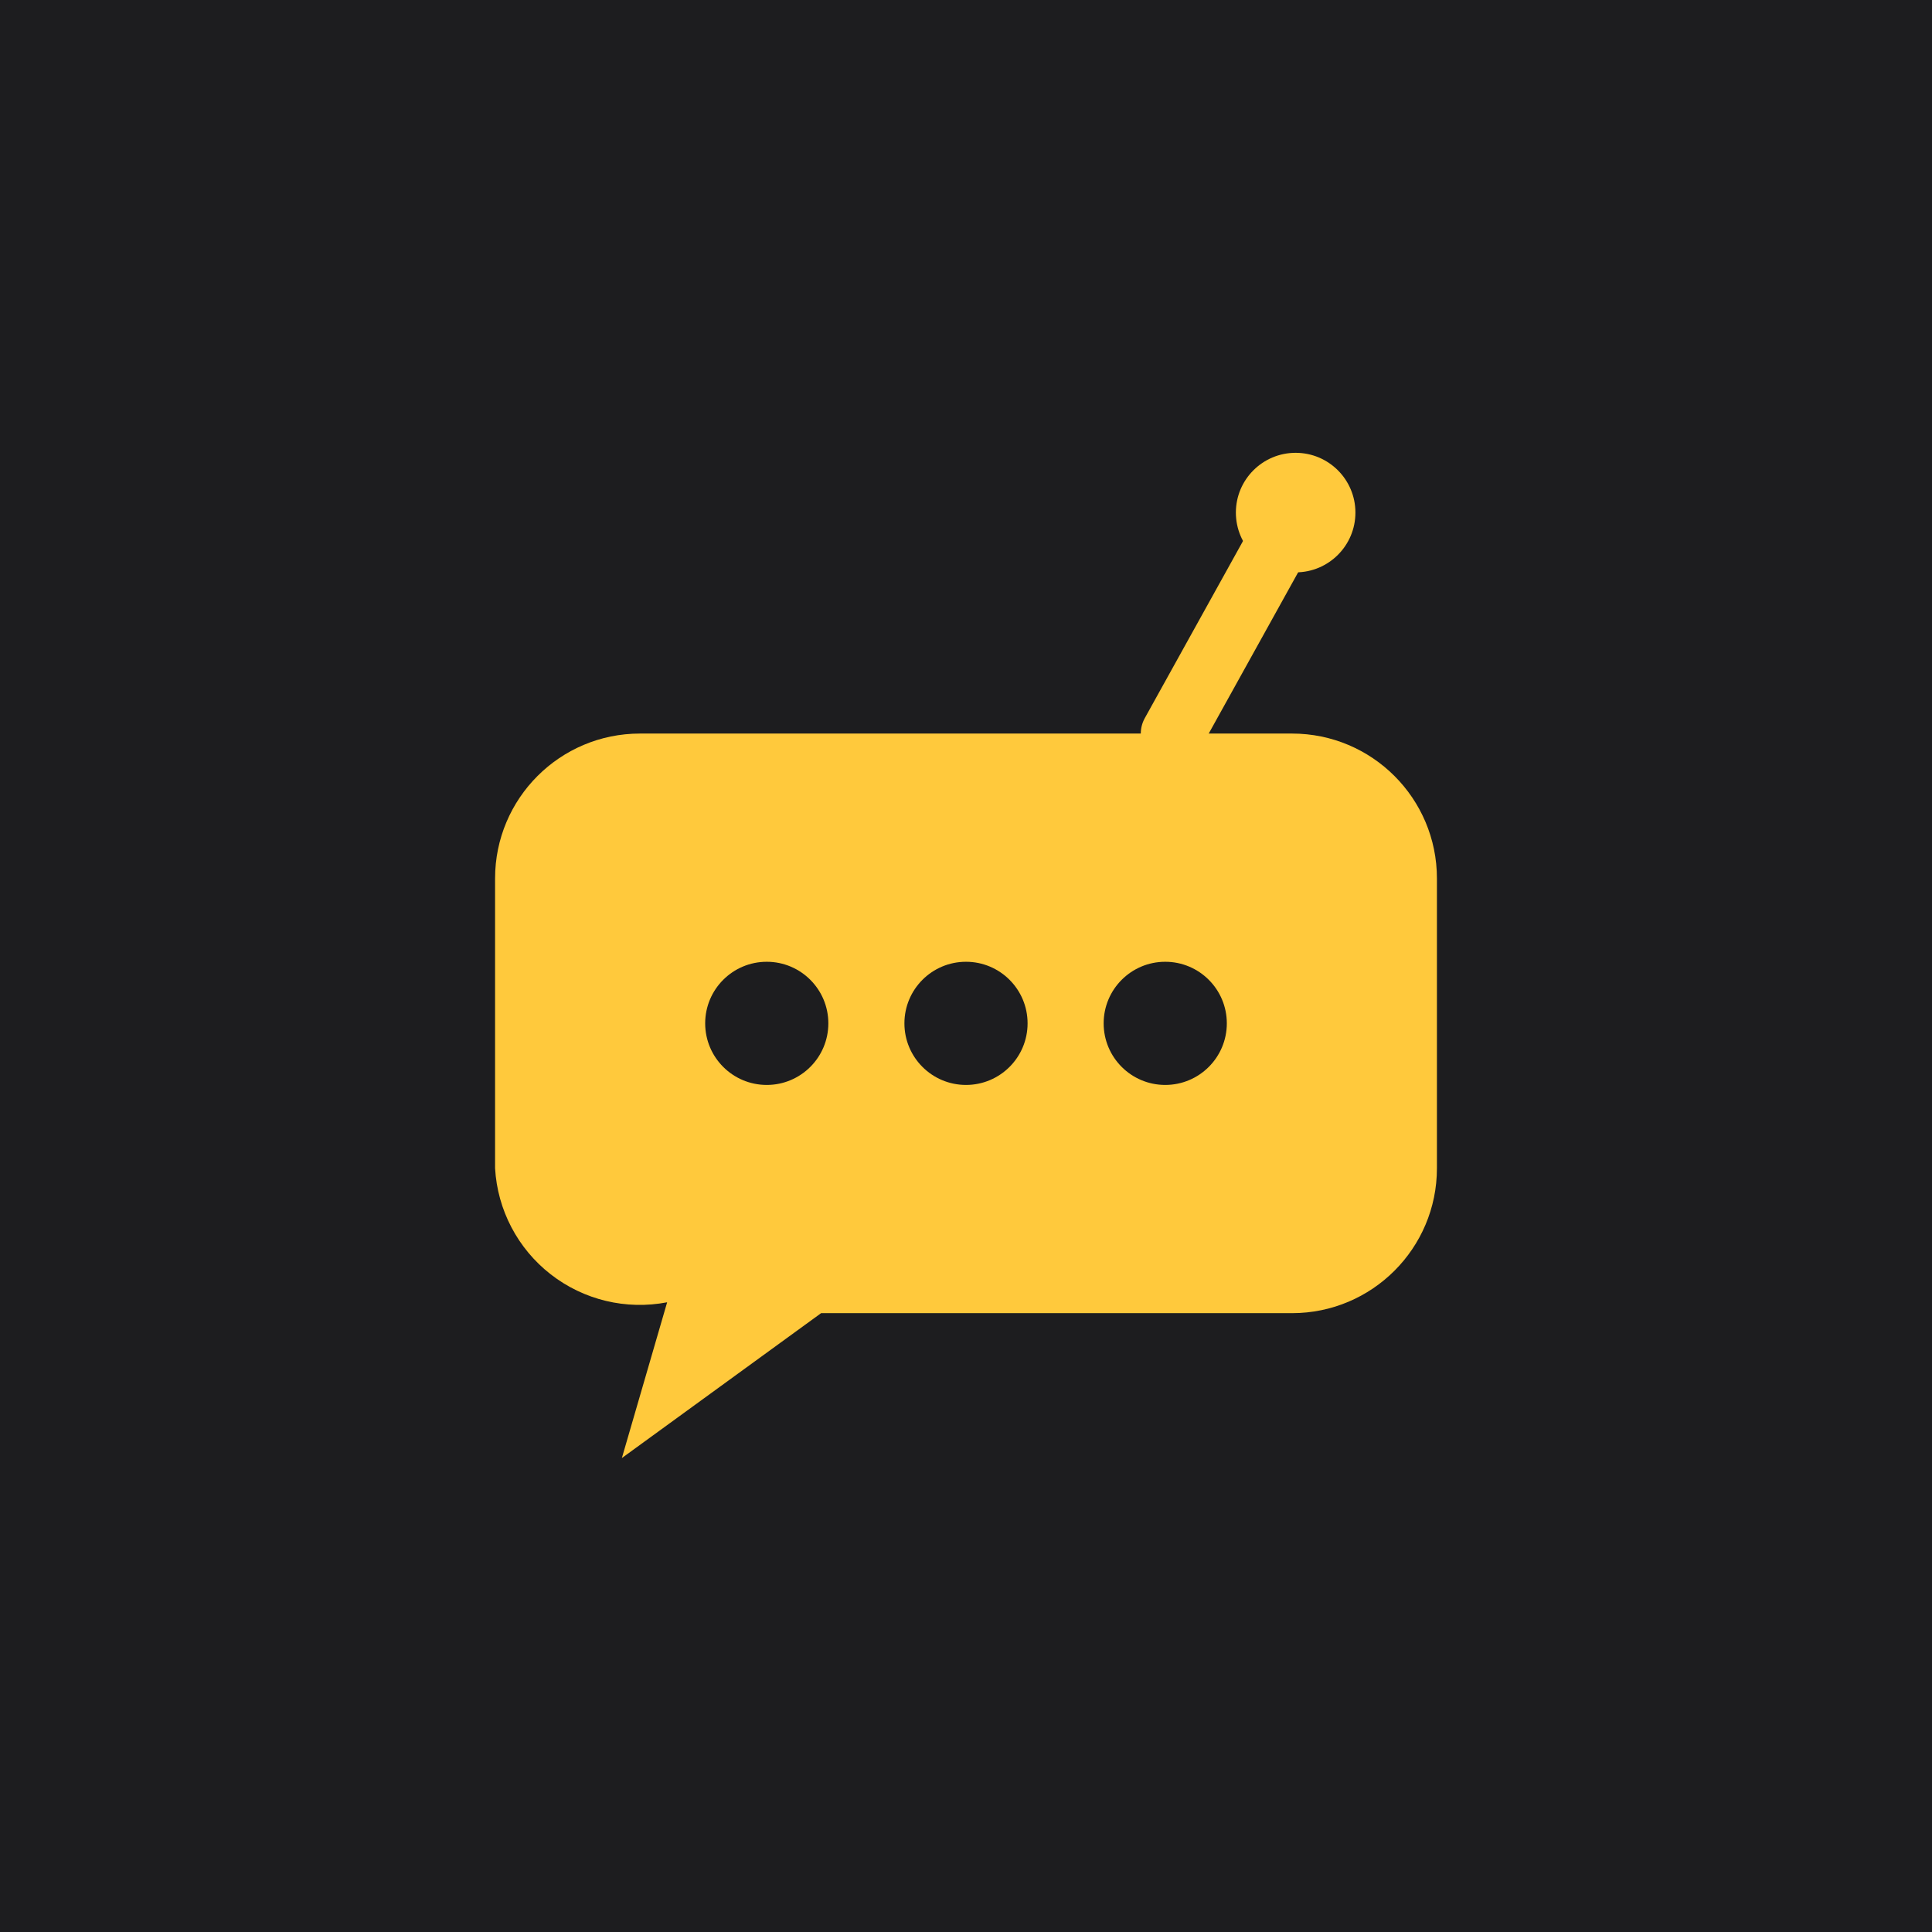
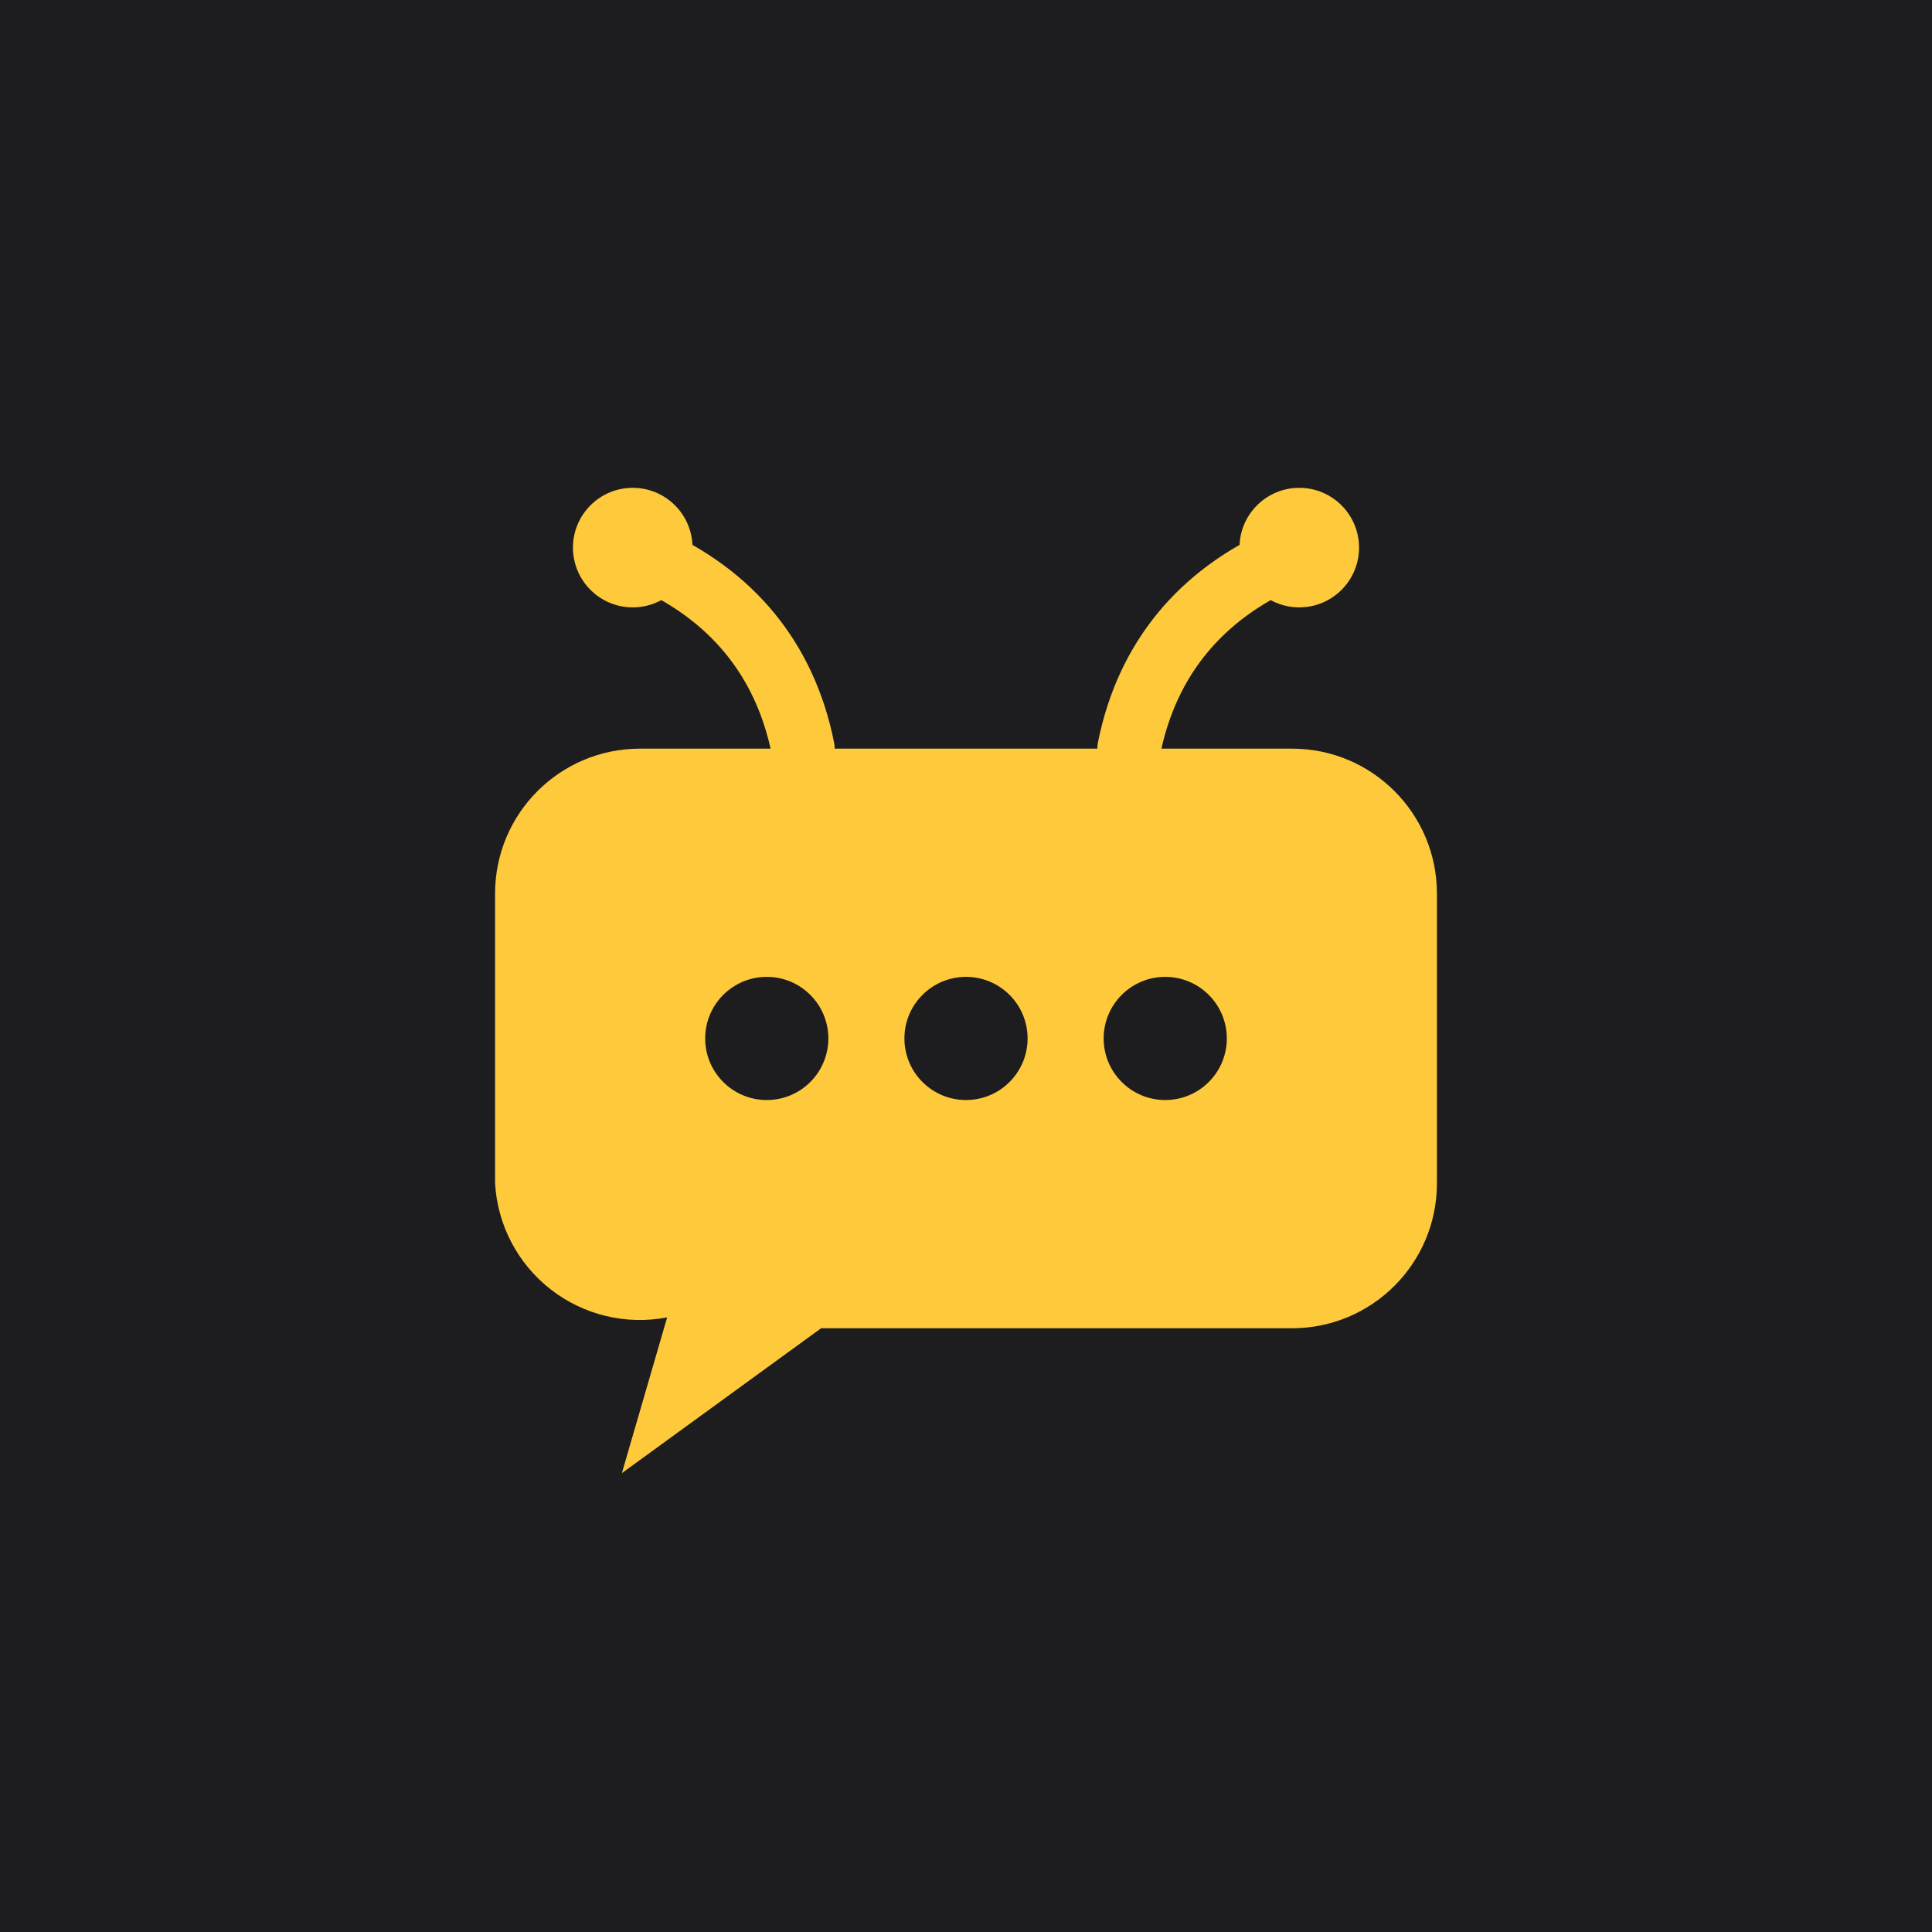
<svg xmlns="http://www.w3.org/2000/svg" viewBox="0 0 64 64">
  <rect width="64" height="64" fill="#1d1d1f" />
-   <g transform="translate(12.8 13.5) scale(.6)">
-     <path d="M43.4 18 49.5 7" fill="none" stroke="#ffc93c" stroke-width="3.5" stroke-linecap="round" />
-     <circle cx="50.2" cy="5.8" r="3.3" fill="#ffc93c" />
+   <g transform="translate(12.8 14) scale(.6)">
+     <path d="M23 18c-1-5-4-8.5-8.5-10.5M41 18c1-5 4-8.5 8.5-10.5" fill="none" stroke="#ffc93c" stroke-width="3.5" stroke-linecap="round" />
+     <circle cx="13.6" cy="6.9" r="3.3" fill="#ffc93c" />
+     <circle cx="50.4" cy="6.9" r="3.3" fill="#ffc93c" />
    <path d="M14 18h36a8 8 0 0 1 8 8v16a8 8 0 0 1-8 8H24l-11 8 2.5-8.6A8 8 0 0 1 6 42V26a8 8 0 0 1 8-8z" fill="#ffc93c" />
    <g fill="#1d1d1f">
      <circle cx="21" cy="34" r="3.4" />
      <circle cx="32" cy="34" r="3.4" />
      <circle cx="43" cy="34" r="3.4" />
    </g>
  </g>
</svg>
